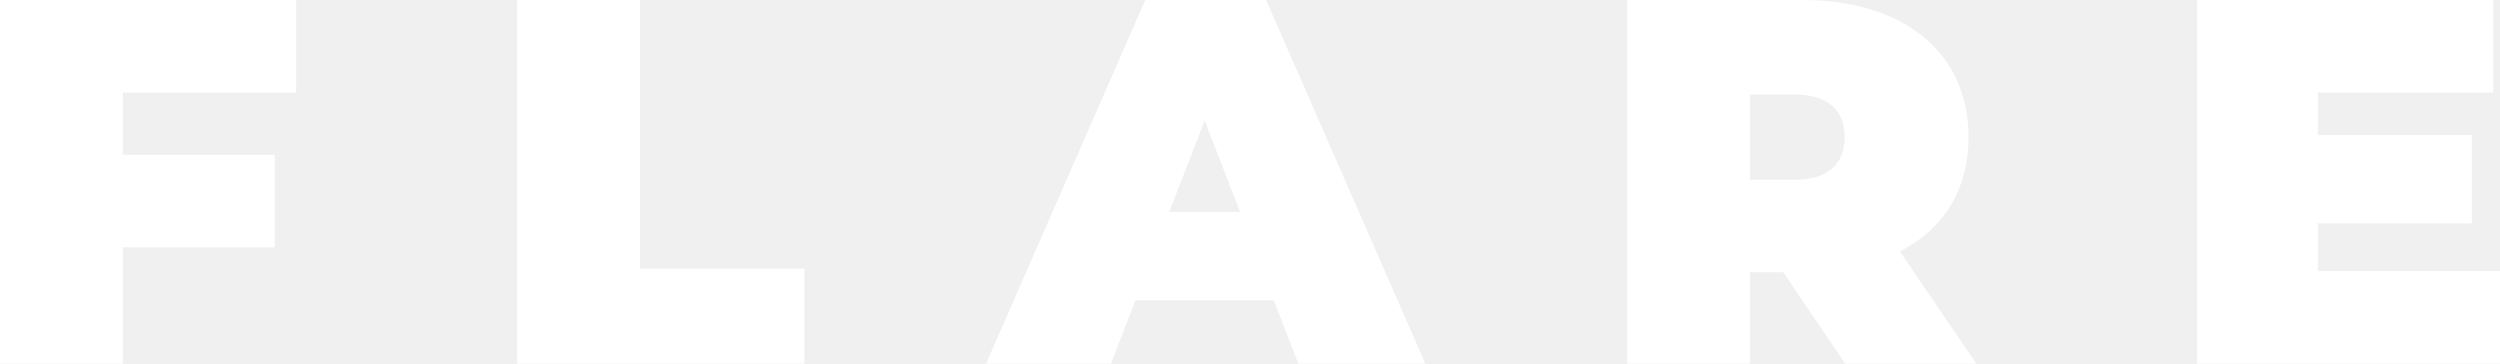
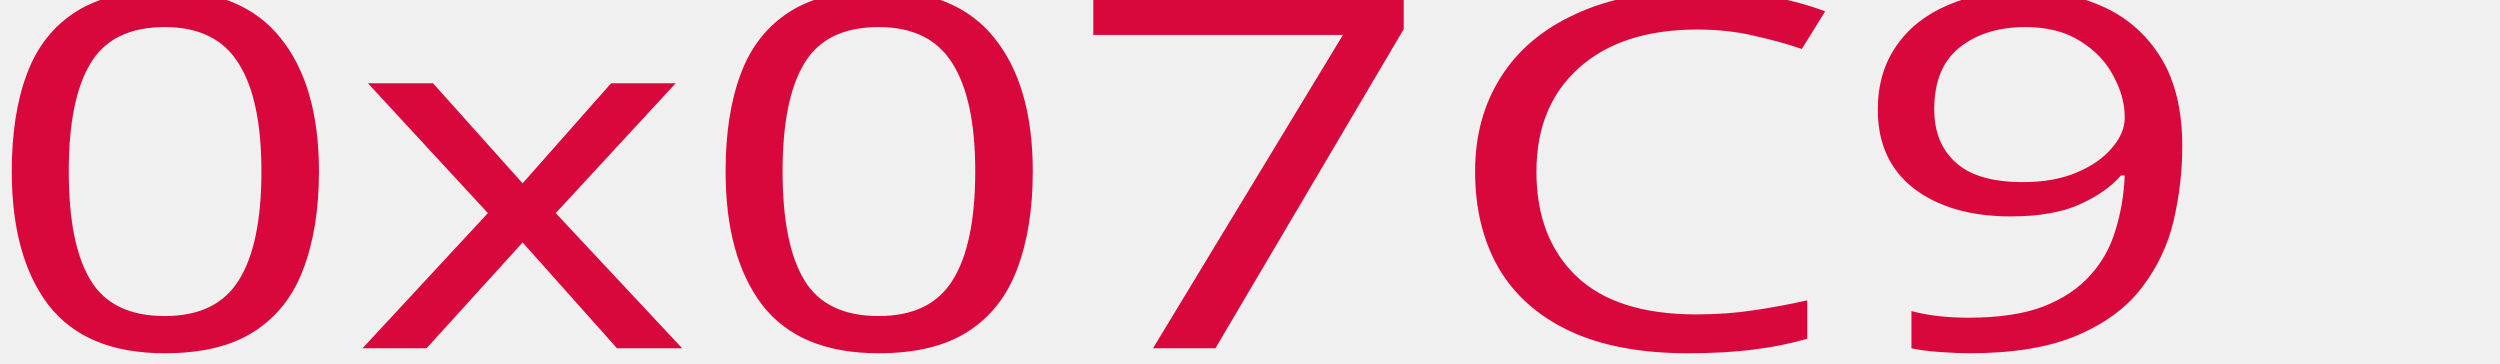
- <svg xmlns="http://www.w3.org/2000/svg" version="1.1" id="Layer_1" x="0px" y="0px" width="165px" height="24px" viewBox="0 0 165 24" enable-background="new 0 0 165 24" xml:space="preserve">
-   <path fill="#FFFFFF" d="M19.546,6.103V0H0v24h8.107v-7.68h10.031v-6.103H8.107V6.103H19.546z" />
-   <path fill="#FFFFFF" d="M34.13,24h18.962v-6.274H42.237V0H34.13V24z" />
-   <path fill="#FFFFFF" d="M85.69,24h8.382L83.56,0h-7.97L65.079,24h8.244l1.615-4.183h9.137L85.69,24z M77.171,13.989l2.336-6.034  l2.336,6.034H77.171z" />
-   <path fill="#FFFFFF" d="M121.782,24h8.656l-5.049-7.406c2.885-1.474,4.534-4.08,4.534-7.543c0-5.554-4.259-9.051-10.958-9.051  h-11.576v24h8.107v-6.034h2.198L121.782,24z M121.747,9.051c0,1.749-1.064,2.811-3.297,2.811h-2.954V6.24h2.954  C120.683,6.24,121.747,7.303,121.747,9.051z" />
-   <path fill="#FFFFFF" d="M152.977,17.897v-3.154h10.168V8.914h-10.168V6.103h11.576V0h-19.546v24H165v-6.103H152.977z" />
+ <svg xmlns="http://www.w3.org/2000/svg" version="1.1" id="Layer_1" x="0px" y="0px" width="165" height="24" viewBox="0 0 165 24" enable-background="new 0 0 165 24" xml:space="preserve">
+   <defs id="defs640">
+     <rect x="0.201" y="0.345" width="164.83" height="23.814" id="rect750" />
+   </defs>
+   <text xml:space="preserve" id="text748" style="font-style:normal;font-variant:normal;font-weight:normal;font-stretch:normal;font-size:18.667px;font-family:CPMono_v07;-inkscape-font-specification:CPMono_v07;white-space:pre;shape-inside:url(#rect750);fill:#d9083c" transform="matrix(2.292472,0,0,1.746259,-1.793279,-6.467747)">
+     <tspan x="0.201" y="16.866" id="tspan239">0x07C9</tspan>
+   </text>
</svg>
